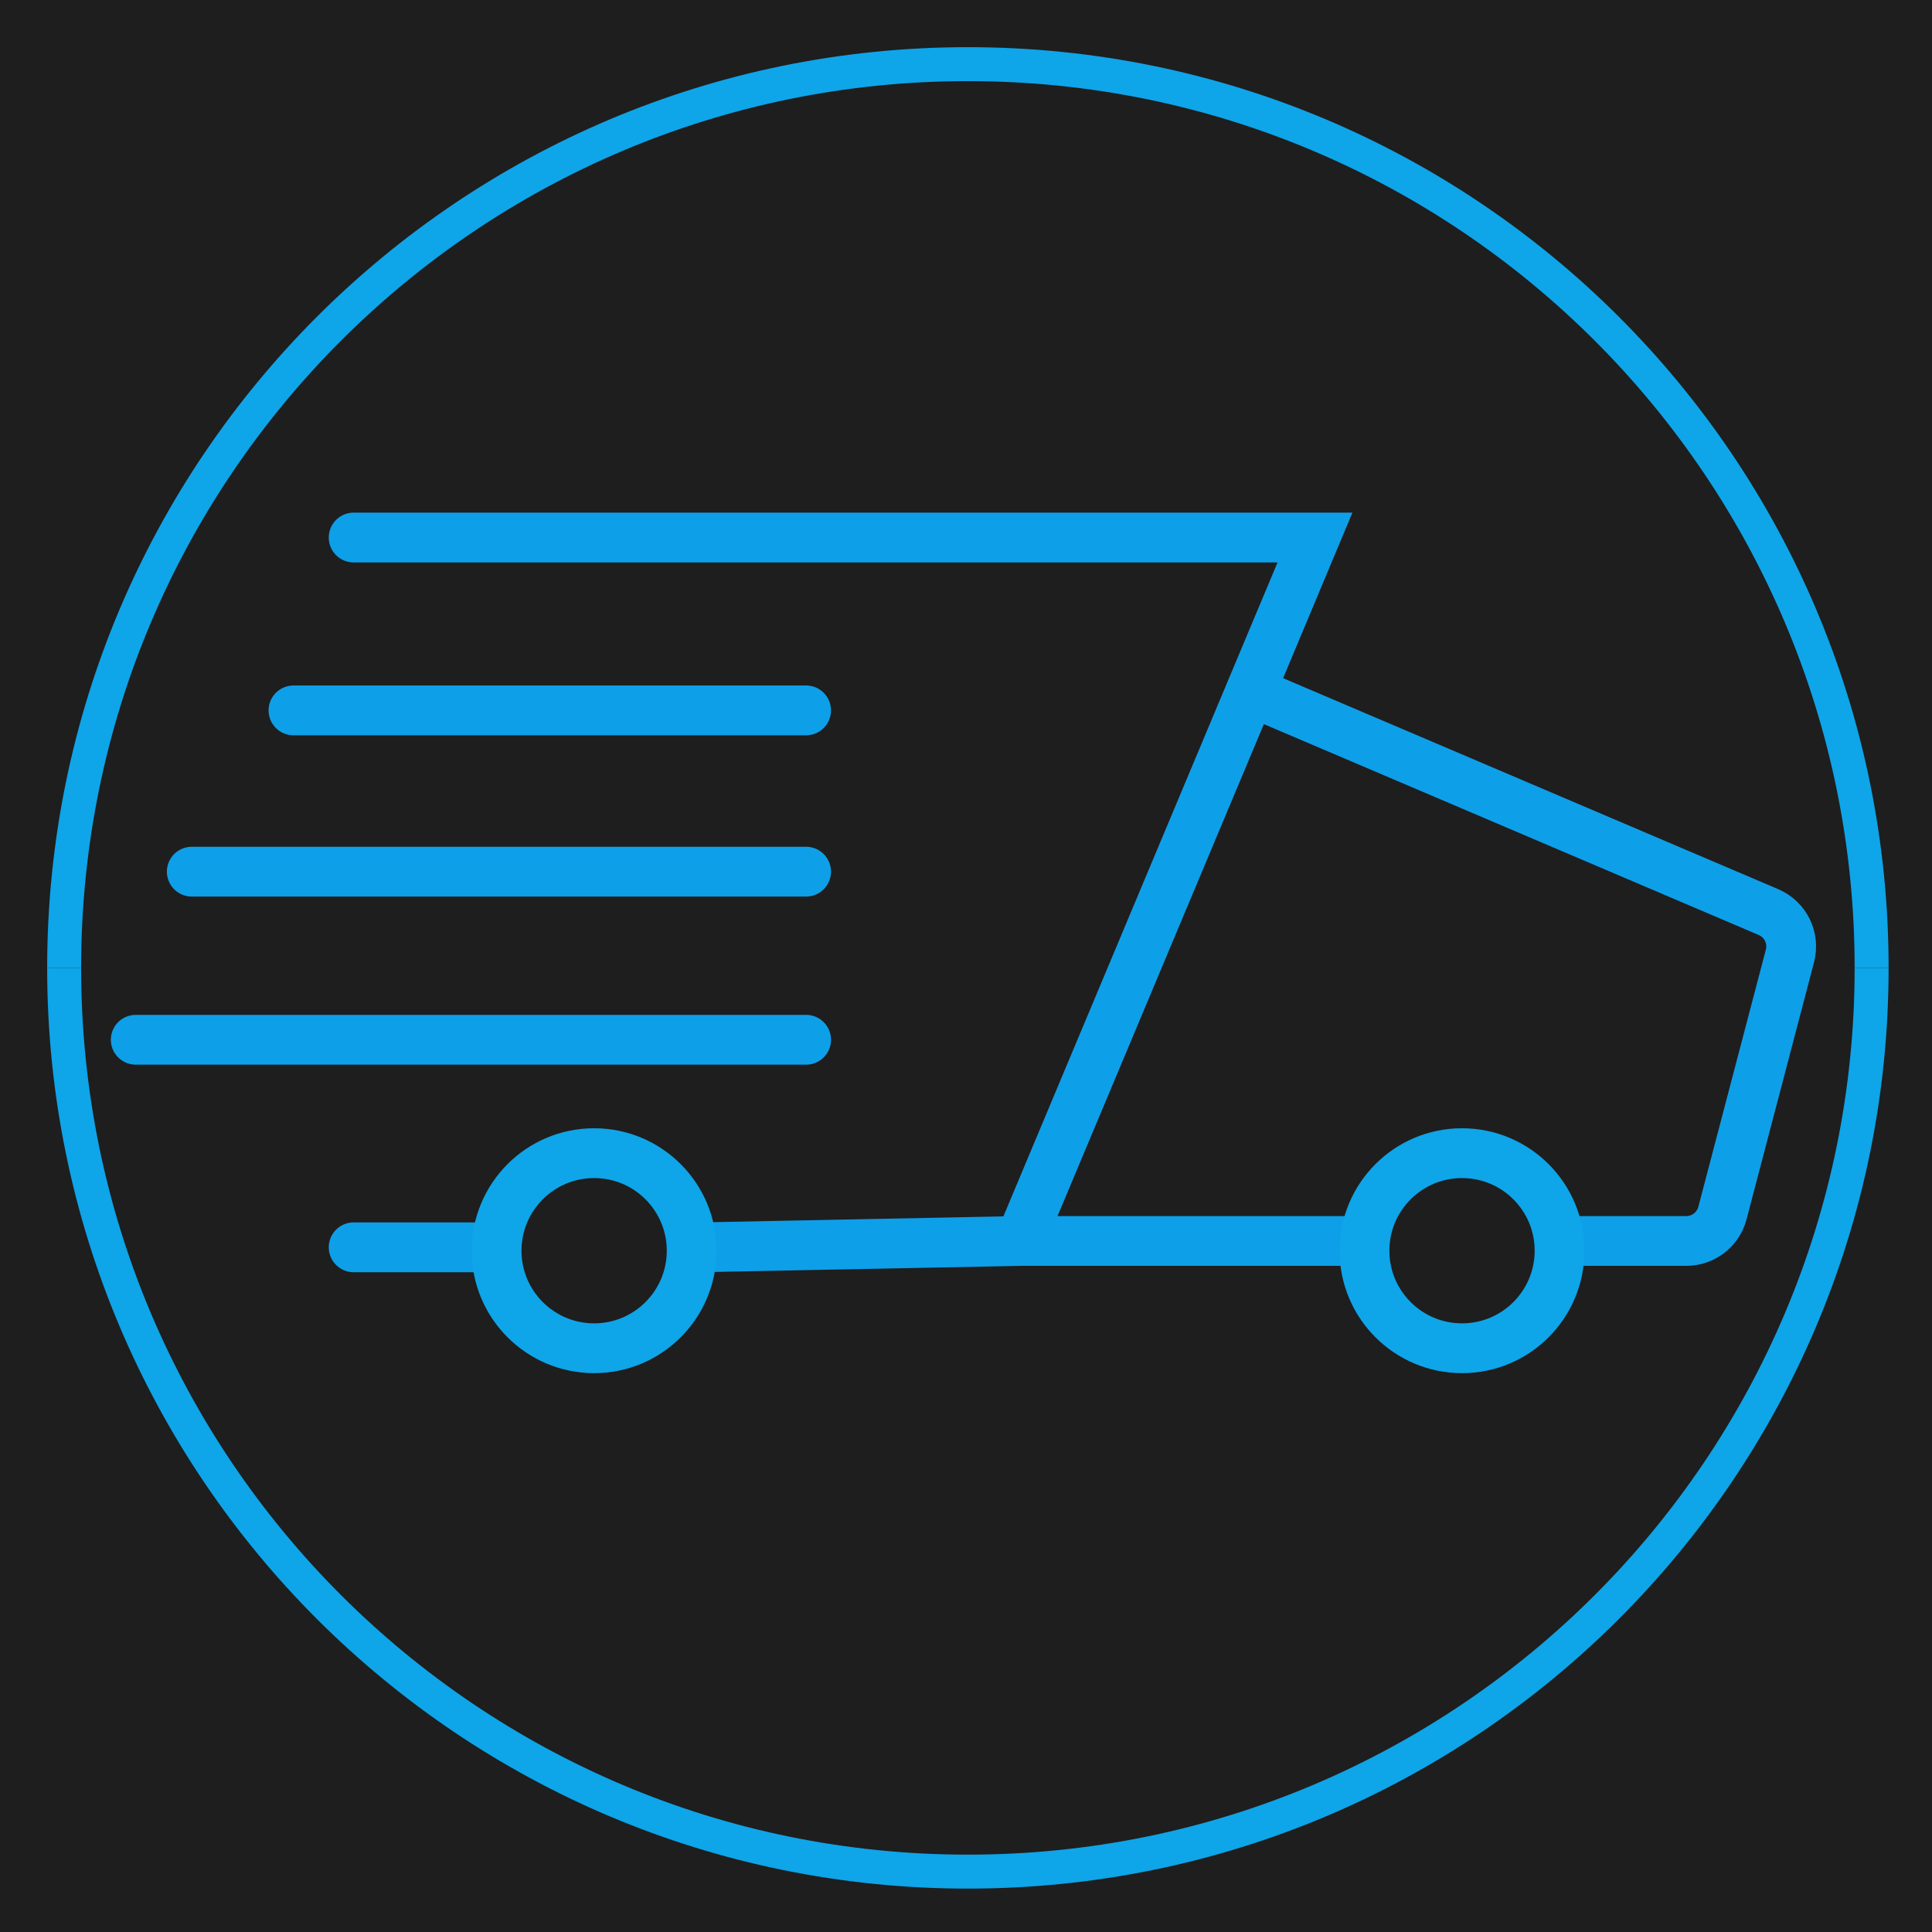
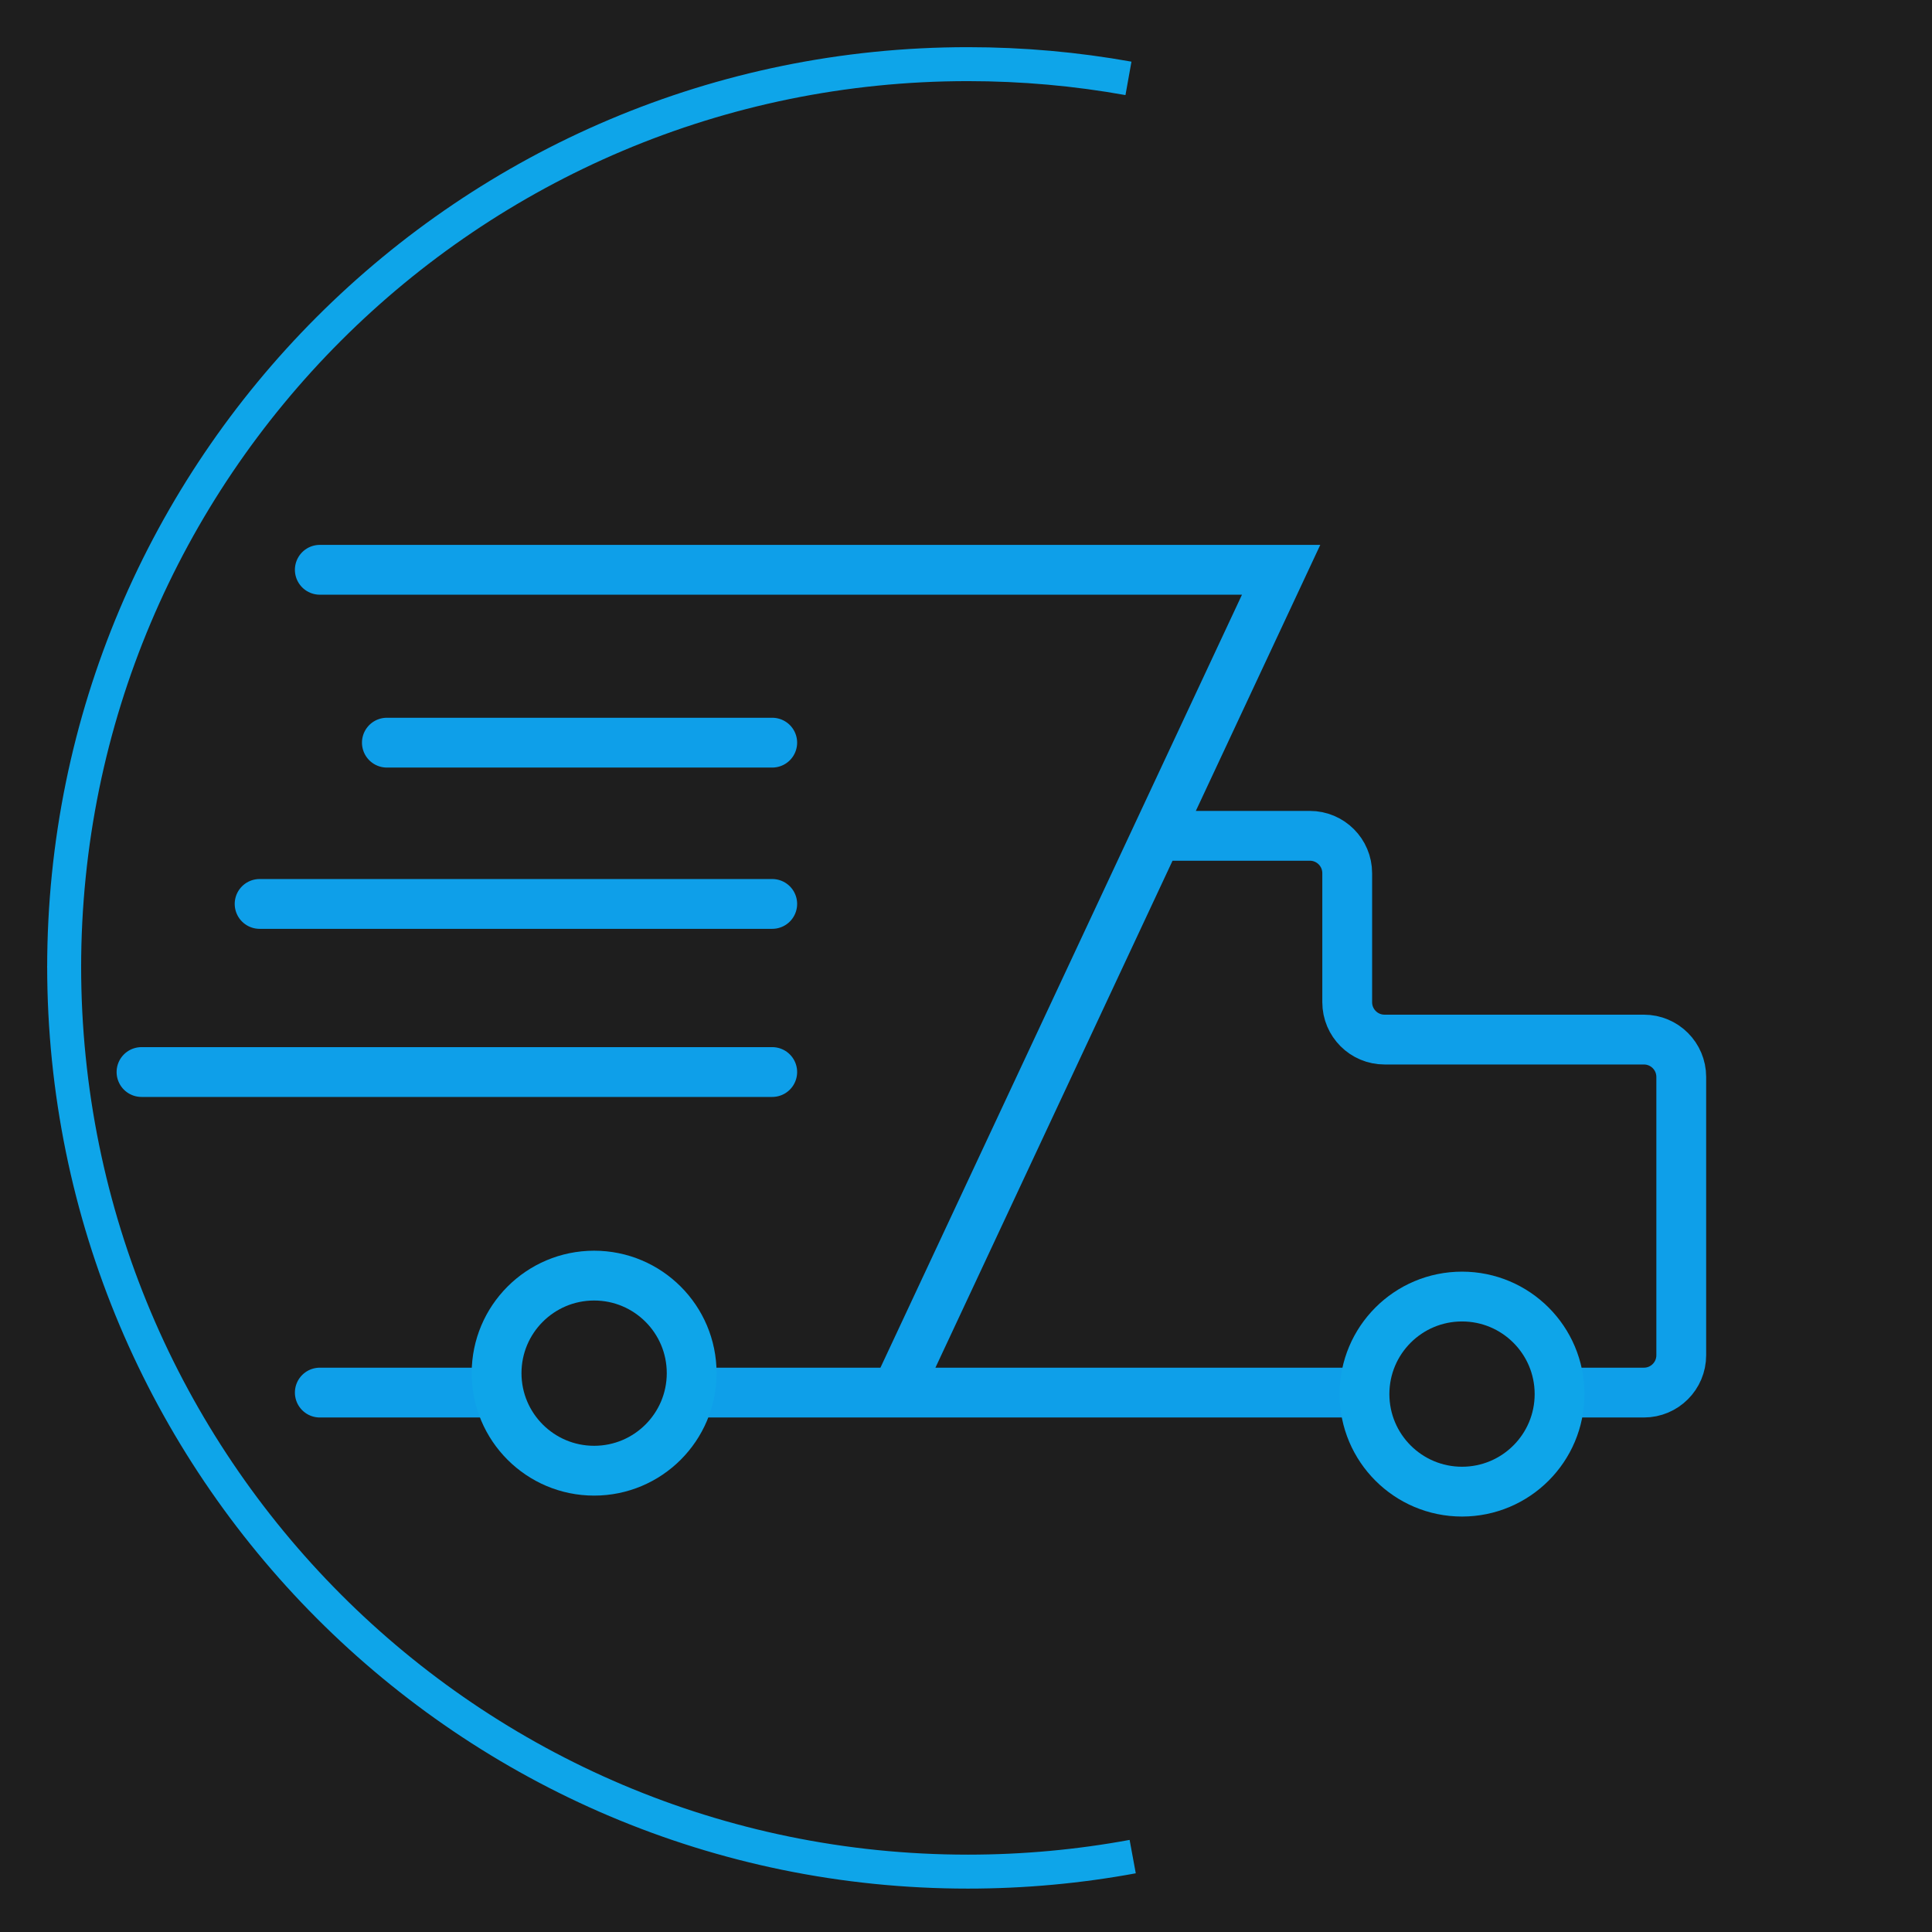
<svg xmlns="http://www.w3.org/2000/svg" xmlns:xlink="http://www.w3.org/1999/xlink" width="512" height="512" viewBox="0 0 512 512" fill="none">
  <rect width="512" height="512" fill="#1E1E1E" />
  <g clip-path="url(#clip0_0_1)">
    <g id="Repeat group 1_inner" data-figma-trr="r6u2.5-0f">
      <g filter="url(#filter0_d_0_1)">
-         <path d="M17 256.5C17 388.772 124.228 496 256.5 496C388.772 496 496 388.772 496 256.5" stroke="#0EA5E9" stroke-width="9" />
+         <path d="M17 256C17 388.548 124.228 496 256.5 496C271.416 496 286.014 494.634 300.176 492.019" stroke="#0EA5E9" stroke-width="9" />
      </g>
      <g filter="url(#filter1_d_0_1)">
-         <path d="M17 256.5C17 124.228 124.228 17 256.5 17C388.772 17 496 124.228 496 256.5" stroke="#0EA5E9" stroke-width="9" />
+         <path d="M17 256.5C17 124.228 124.228 17 256.5 17C271.023 17 285.245 18.293 299.055 20.769" stroke="#0EA5E9" stroke-width="9" />
      </g>
    </g>
-     <use xlink:href="#Repeat%20group%201_inner" transform="translate(868.918 205.489) rotate(60)" />
-     <use xlink:href="#Repeat%20group%201_inner" transform="translate(1125.42 1060.74) rotate(120)" />
-     <use xlink:href="#Repeat%20group%201_inner" transform="translate(513 1710.5) rotate(-180)" />
-     <use xlink:href="#Repeat%20group%201_inner" transform="translate(-355.918 1505.01) rotate(-120)" />
-     <use xlink:href="#Repeat%20group%201_inner" transform="translate(-612.418 649.761) rotate(-60)" />
-     <path d="M348.486 142.45L270.333 328.868M331.42 183.224L348.486 142.45H93.725M331.42 183.224L468.66 241.71C473.178 243.635 475.601 248.581 474.354 253.331L456.464 321.482C455.322 325.834 451.388 328.868 446.888 328.868H418.5M331.42 183.224L270.333 328.868M270.333 328.868L185.575 330.55M270.333 328.868H357.175M93.725 330.55C93.725 330.55 116.829 330.55 130.575 330.55M50.825 231H213.625M77.775 188.262H213.625M213.625 275.55H35.975" stroke="#0E9FE9" stroke-width="13.2" stroke-linecap="round" />
-     <circle cx="387.45" cy="331.45" r="25.85" stroke="#0EA5E9" stroke-width="13.2" />
-     <circle cx="157.45" cy="331.45" r="25.85" stroke="#0EA5E9" stroke-width="13.2" />
+     <use xlink:href="#Repeat%20group%201_inner" transform="translate(819.962 290.284) rotate(60)" />
+     <use xlink:href="#Repeat%20group%201_inner" transform="translate(978.55 1145.53) rotate(120)" />
+     <use xlink:href="#Repeat%20group%201_inner" transform="translate(317.176 1710.5) rotate(-180)" />
+     <use xlink:href="#Repeat%20group%201_inner" transform="translate(-502.786 1420.22) rotate(-120)" />
+     <use xlink:href="#Repeat%20group%201_inner" transform="translate(-661.374 564.966) rotate(-60)" />
+     <path d="M84.75 151H339.511L306.537 221.5M339.511 151L237.525 369.05M306.537 221.5L237.525 369.05M306.537 221.5H347.125C352.593 221.5 357.025 225.932 357.025 231.4V265.6C357.025 271.068 361.457 275.5 366.925 275.5H435.65C441.118 275.5 445.55 279.932 445.55 285.4V359.15C445.55 364.618 441.118 369.05 435.65 369.05H419.5M237.525 369.05H186M237.525 369.05H357.025M84.75 369.05C84.75 369.05 114.254 369.05 128 369.05M68.8 239.55H204.65M102.525 196.812H204.65M204.65 284.1H37.5" stroke="#0E9FE9" stroke-width="13.2" stroke-linecap="round" />
+     <circle cx="387.45" cy="369.45" r="25.85" stroke="#0EA5E9" stroke-width="13.2" />
+     <path d="M157.45 338.05C171.727 338.05 183.3 349.624 183.3 363.9C183.3 378.177 171.727 389.75 157.45 389.75C143.174 389.75 131.6 378.177 131.6 363.9C131.6 349.624 143.174 338.05 157.45 338.05Z" stroke="#0EA5E9" stroke-width="13.2" />
  </g>
  <defs>
-     <filter id="filter0_d_0_1" x="12.5" y="256.5" width="488" height="244" filterUnits="userSpaceOnUse" color-interpolation-filters="sRGB">
+     <filter id="filter0_d_0_1" x="12.5" y="256" width="288.493" height="244.5" filterUnits="userSpaceOnUse" color-interpolation-filters="sRGB">
      <feFlood flood-opacity="0" result="BackgroundImageFix" />
      <feColorMatrix in="SourceAlpha" type="matrix" values="0 0 0 0 0 0 0 0 0 0 0 0 0 0 0 0 0 0 127 0" result="hardAlpha" />
      <feOffset />
      <feComposite in2="hardAlpha" operator="out" />
      <feColorMatrix type="matrix" values="0 0 0 0 0 0 0 0 0 0 0 0 0 0 0 0 0 0 0.25 0" />
      <feBlend mode="normal" in2="BackgroundImageFix" result="effect1_dropShadow_0_1" />
      <feBlend mode="normal" in="SourceGraphic" in2="effect1_dropShadow_0_1" result="shape" />
    </filter>
-     <filter id="filter1_d_0_1" x="12.5" y="12.5" width="488" height="244" filterUnits="userSpaceOnUse" color-interpolation-filters="sRGB">
+     <filter id="filter1_d_0_1" x="12.5" y="12.5" width="287.35" height="244" filterUnits="userSpaceOnUse" color-interpolation-filters="sRGB">
      <feFlood flood-opacity="0" result="BackgroundImageFix" />
      <feColorMatrix in="SourceAlpha" type="matrix" values="0 0 0 0 0 0 0 0 0 0 0 0 0 0 0 0 0 0 127 0" result="hardAlpha" />
      <feOffset />
      <feComposite in2="hardAlpha" operator="out" />
      <feColorMatrix type="matrix" values="0 0 0 0 0 0 0 0 0 0 0 0 0 0 0 0 0 0 0.25 0" />
      <feBlend mode="normal" in2="BackgroundImageFix" result="effect1_dropShadow_0_1" />
      <feBlend mode="normal" in="SourceGraphic" in2="effect1_dropShadow_0_1" result="shape" />
    </filter>
    <clipPath id="clip0_0_1">
      <rect width="512" height="512" fill="white" />
    </clipPath>
  </defs>
</svg>
